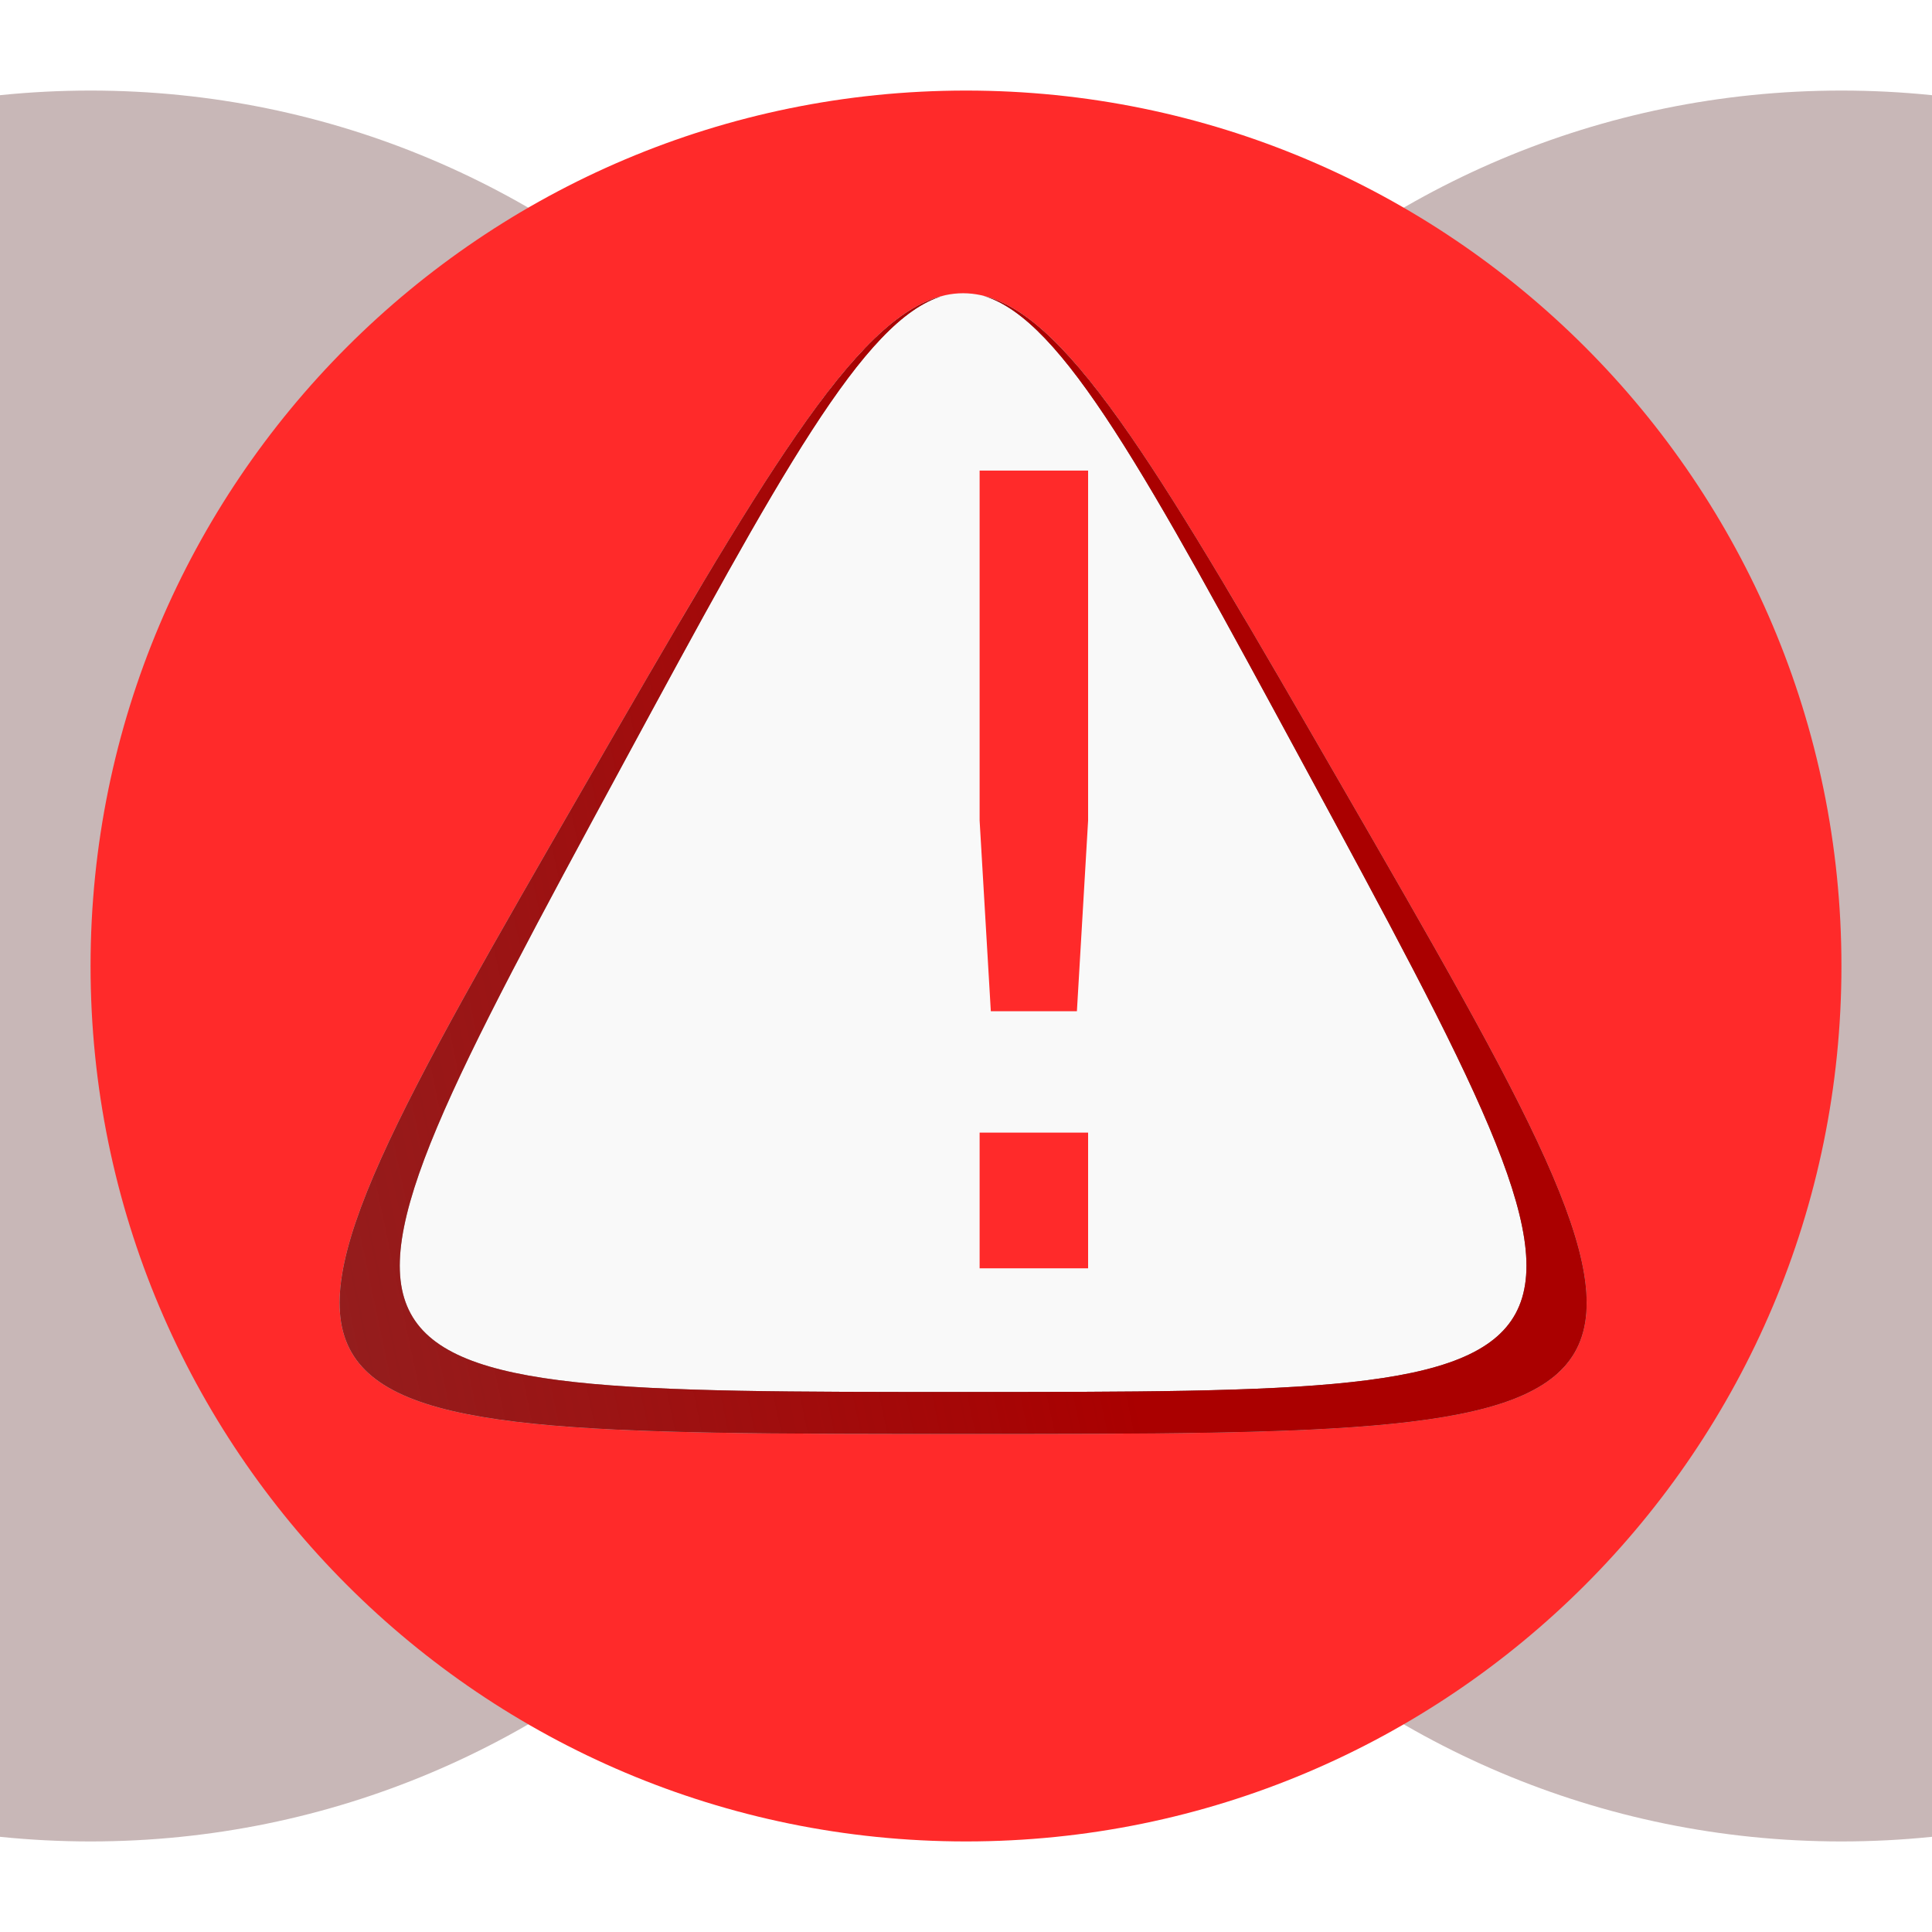
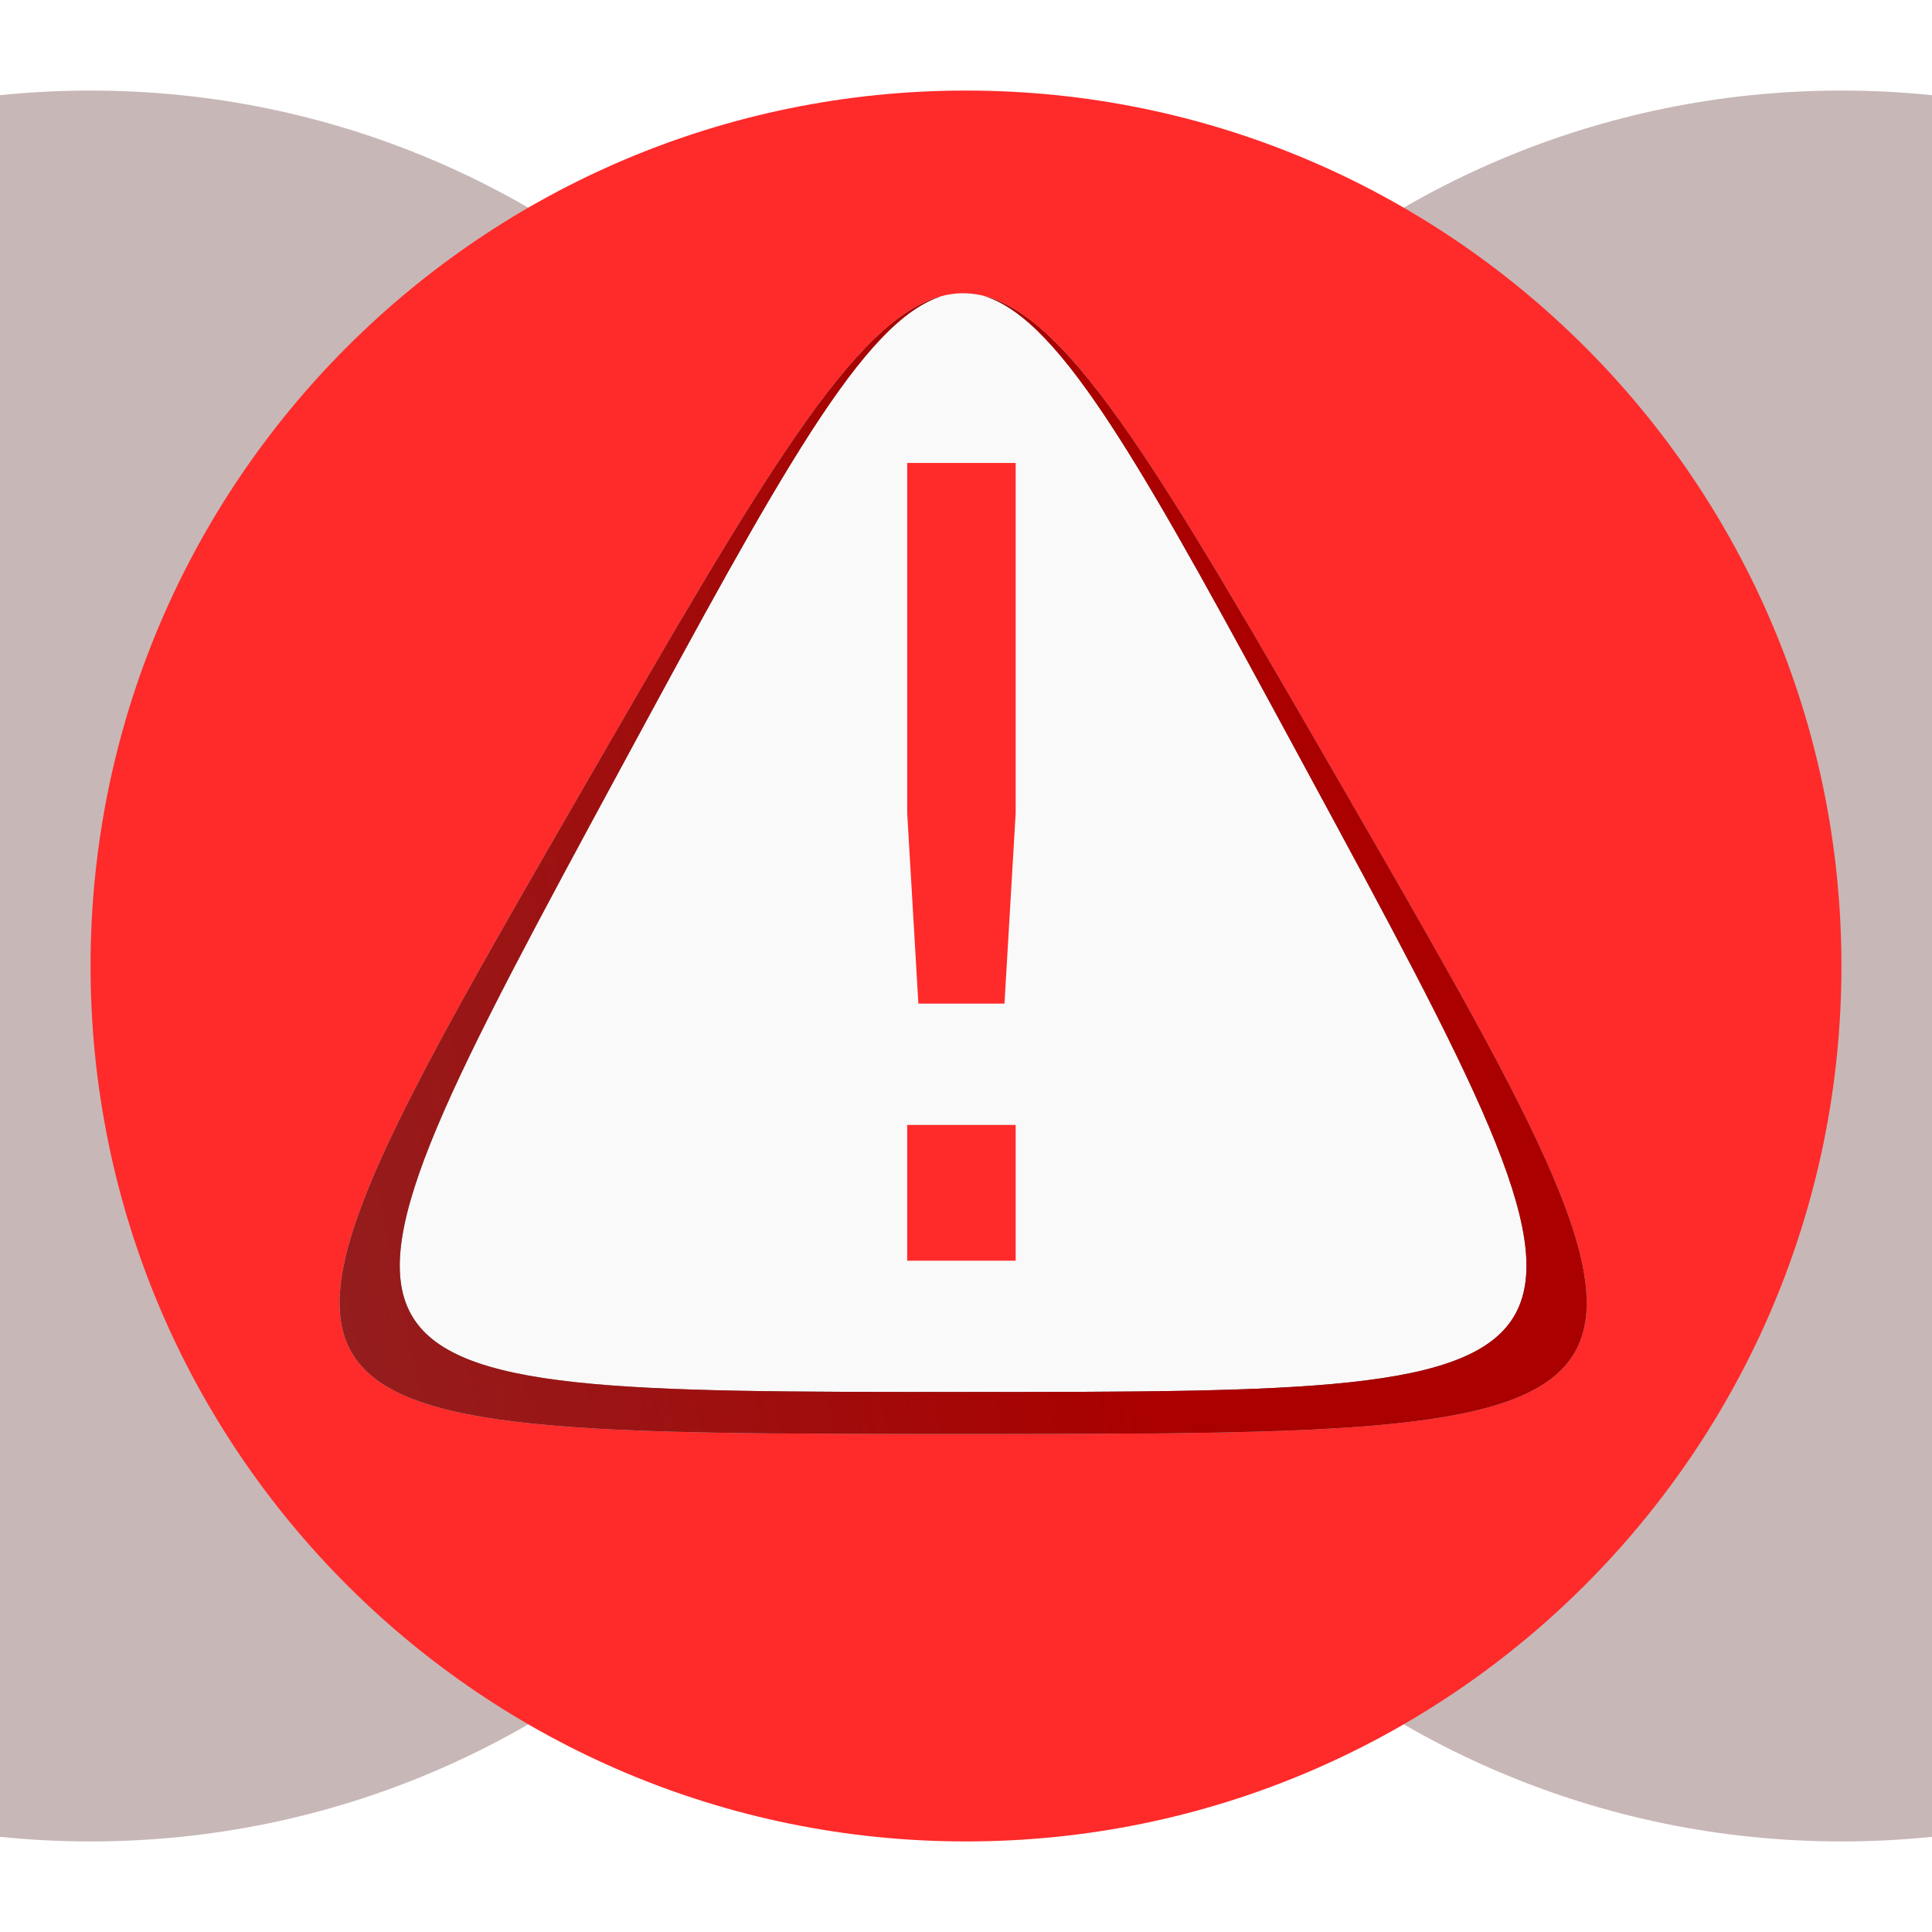
<svg xmlns="http://www.w3.org/2000/svg" xmlns:xlink="http://www.w3.org/1999/xlink" width="256" height="256" viewBox="0 0 256 256" id="svg2" version="1.1">
  <defs id="defs4">
    <linearGradient id="linearGradient4270">
      <stop id="stop4274" offset="0" style="stop-color:#aa0000;stop-opacity:1;" />
      <stop id="stop4276" offset="1" style="stop-color:#aa0000;stop-opacity:0;" />
    </linearGradient>
    <linearGradient xlink:href="#linearGradient4270" id="linearGradient4262" x1="129.348" y1="82.285" x2="-155.944" y2="142.39" gradientUnits="userSpaceOnUse" spreadMethod="pad" />
  </defs>
  <g id="layer1" transform="translate(0,-796.3622)">
    <circle style="fill:#c8b7b7" id="circle3346" cx="244" cy="924.362" r="116" />
    <circle r="116" cy="924.362" cx="12" id="circle3344" style="fill:#c8b7b7" />
    <circle style="fill:#ff2a2a" id="path3338" cx="128" cy="924.362" r="116" />
    <path style="fill:#c8b7b7" id="path3348" d="m 71.721,755.377 -150.263,7.726 -81.822,-126.269 68.441,-133.995 150.263,-7.726 81.822,126.269 z" />
    <path style="fill:#f9f9f9" id="path3350" d="m 127.618,986.362 c -99.729,0 -99.729,0 -49.865,-86.368 49.865,-86.368 49.865,-86.368 99.729,0 49.865,86.368 49.865,86.368 -49.865,86.368 z" />
-     <text xml:space="preserve" style="font-style:normal;font-variant:normal;font-weight:normal;font-stretch:normal;font-size:90px;line-height:125%;font-family:Tunga;-inkscape-font-specification:Tunga;letter-spacing:0px;word-spacing:0px;fill:#ff2a2a;fill-opacity:1;stroke:none;stroke-width:1px;stroke-linecap:butt;stroke-linejoin:miter;stroke-opacity:1" x="93.272" y="964.419" id="text3404">
-       <tspan id="tspan3406" x="93.272" y="964.419" style="font-style:normal;font-variant:normal;font-weight:normal;font-stretch:normal;font-size:145px;font-family:Inconsolata;-inkscape-font-specification:Inconsolata;fill:#ff2a2a">!</tspan>
+     <text xml:space="preserve" style="font-style:normal;font-variant:normal;font-weight:normal;font-stretch:normal;font-size:90px;line-height:125%;font-family:Tunga;-inkscape-font-specification:Tunga;letter-spacing:0px;word-spacing:0px;fill:#ff2a2a;fill-opacity:1;stroke:none;stroke-width:1px;stroke-linecap:butt;stroke-linejoin:miter;stroke-opacity:1" x="83.676" y="963.408" id="text3404">
+       <tspan id="tspan3406" x="83.676" y="963.408" style="font-style:normal;font-variant:normal;font-weight:normal;font-stretch:normal;font-size:145px;font-family:Inconsolata;-inkscape-font-specification:Inconsolata;fill:#ff2a2a">!</tspan>
    </text>
    <path id="path4280" transform="translate(0,796.3622)" d="M 124.865 39.221 C 113.252 42.16 100.855 63.621 77.754 103.633 C 27.889 190.001 27.89 190 127.619 190 C 227.348 190 227.347 190.001 177.482 103.633 C 154.382 63.621 141.984 42.16 130.371 39.221 C 140.787 42.328 151.976 62.983 172.672 101.215 C 217.725 184.444 217.725 184.443 127.619 184.443 C 37.513 184.443 37.511 184.444 82.564 101.215 C 103.26 62.983 114.449 42.328 124.865 39.221 z " style="fill:#6c5353;fill-opacity:1;fill-rule:nonzero;stroke:none;stroke-opacity:1" />
    <path style="fill:url(#linearGradient4262);fill-opacity:1;fill-rule:nonzero;stroke:none;stroke-opacity:1" d="M 124.865 39.221 C 113.252 42.16 100.855 63.621 77.754 103.633 C 27.889 190.001 27.89 190 127.619 190 C 227.348 190 227.347 190.001 177.482 103.633 C 154.382 63.621 141.984 42.16 130.371 39.221 C 140.787 42.328 151.976 62.983 172.672 101.215 C 217.725 184.444 217.725 184.443 127.619 184.443 C 37.513 184.443 37.511 184.444 82.564 101.215 C 103.26 62.983 114.449 42.328 124.865 39.221 z " id="path3349" transform="translate(0,796.3622)" />
  </g>
</svg>
